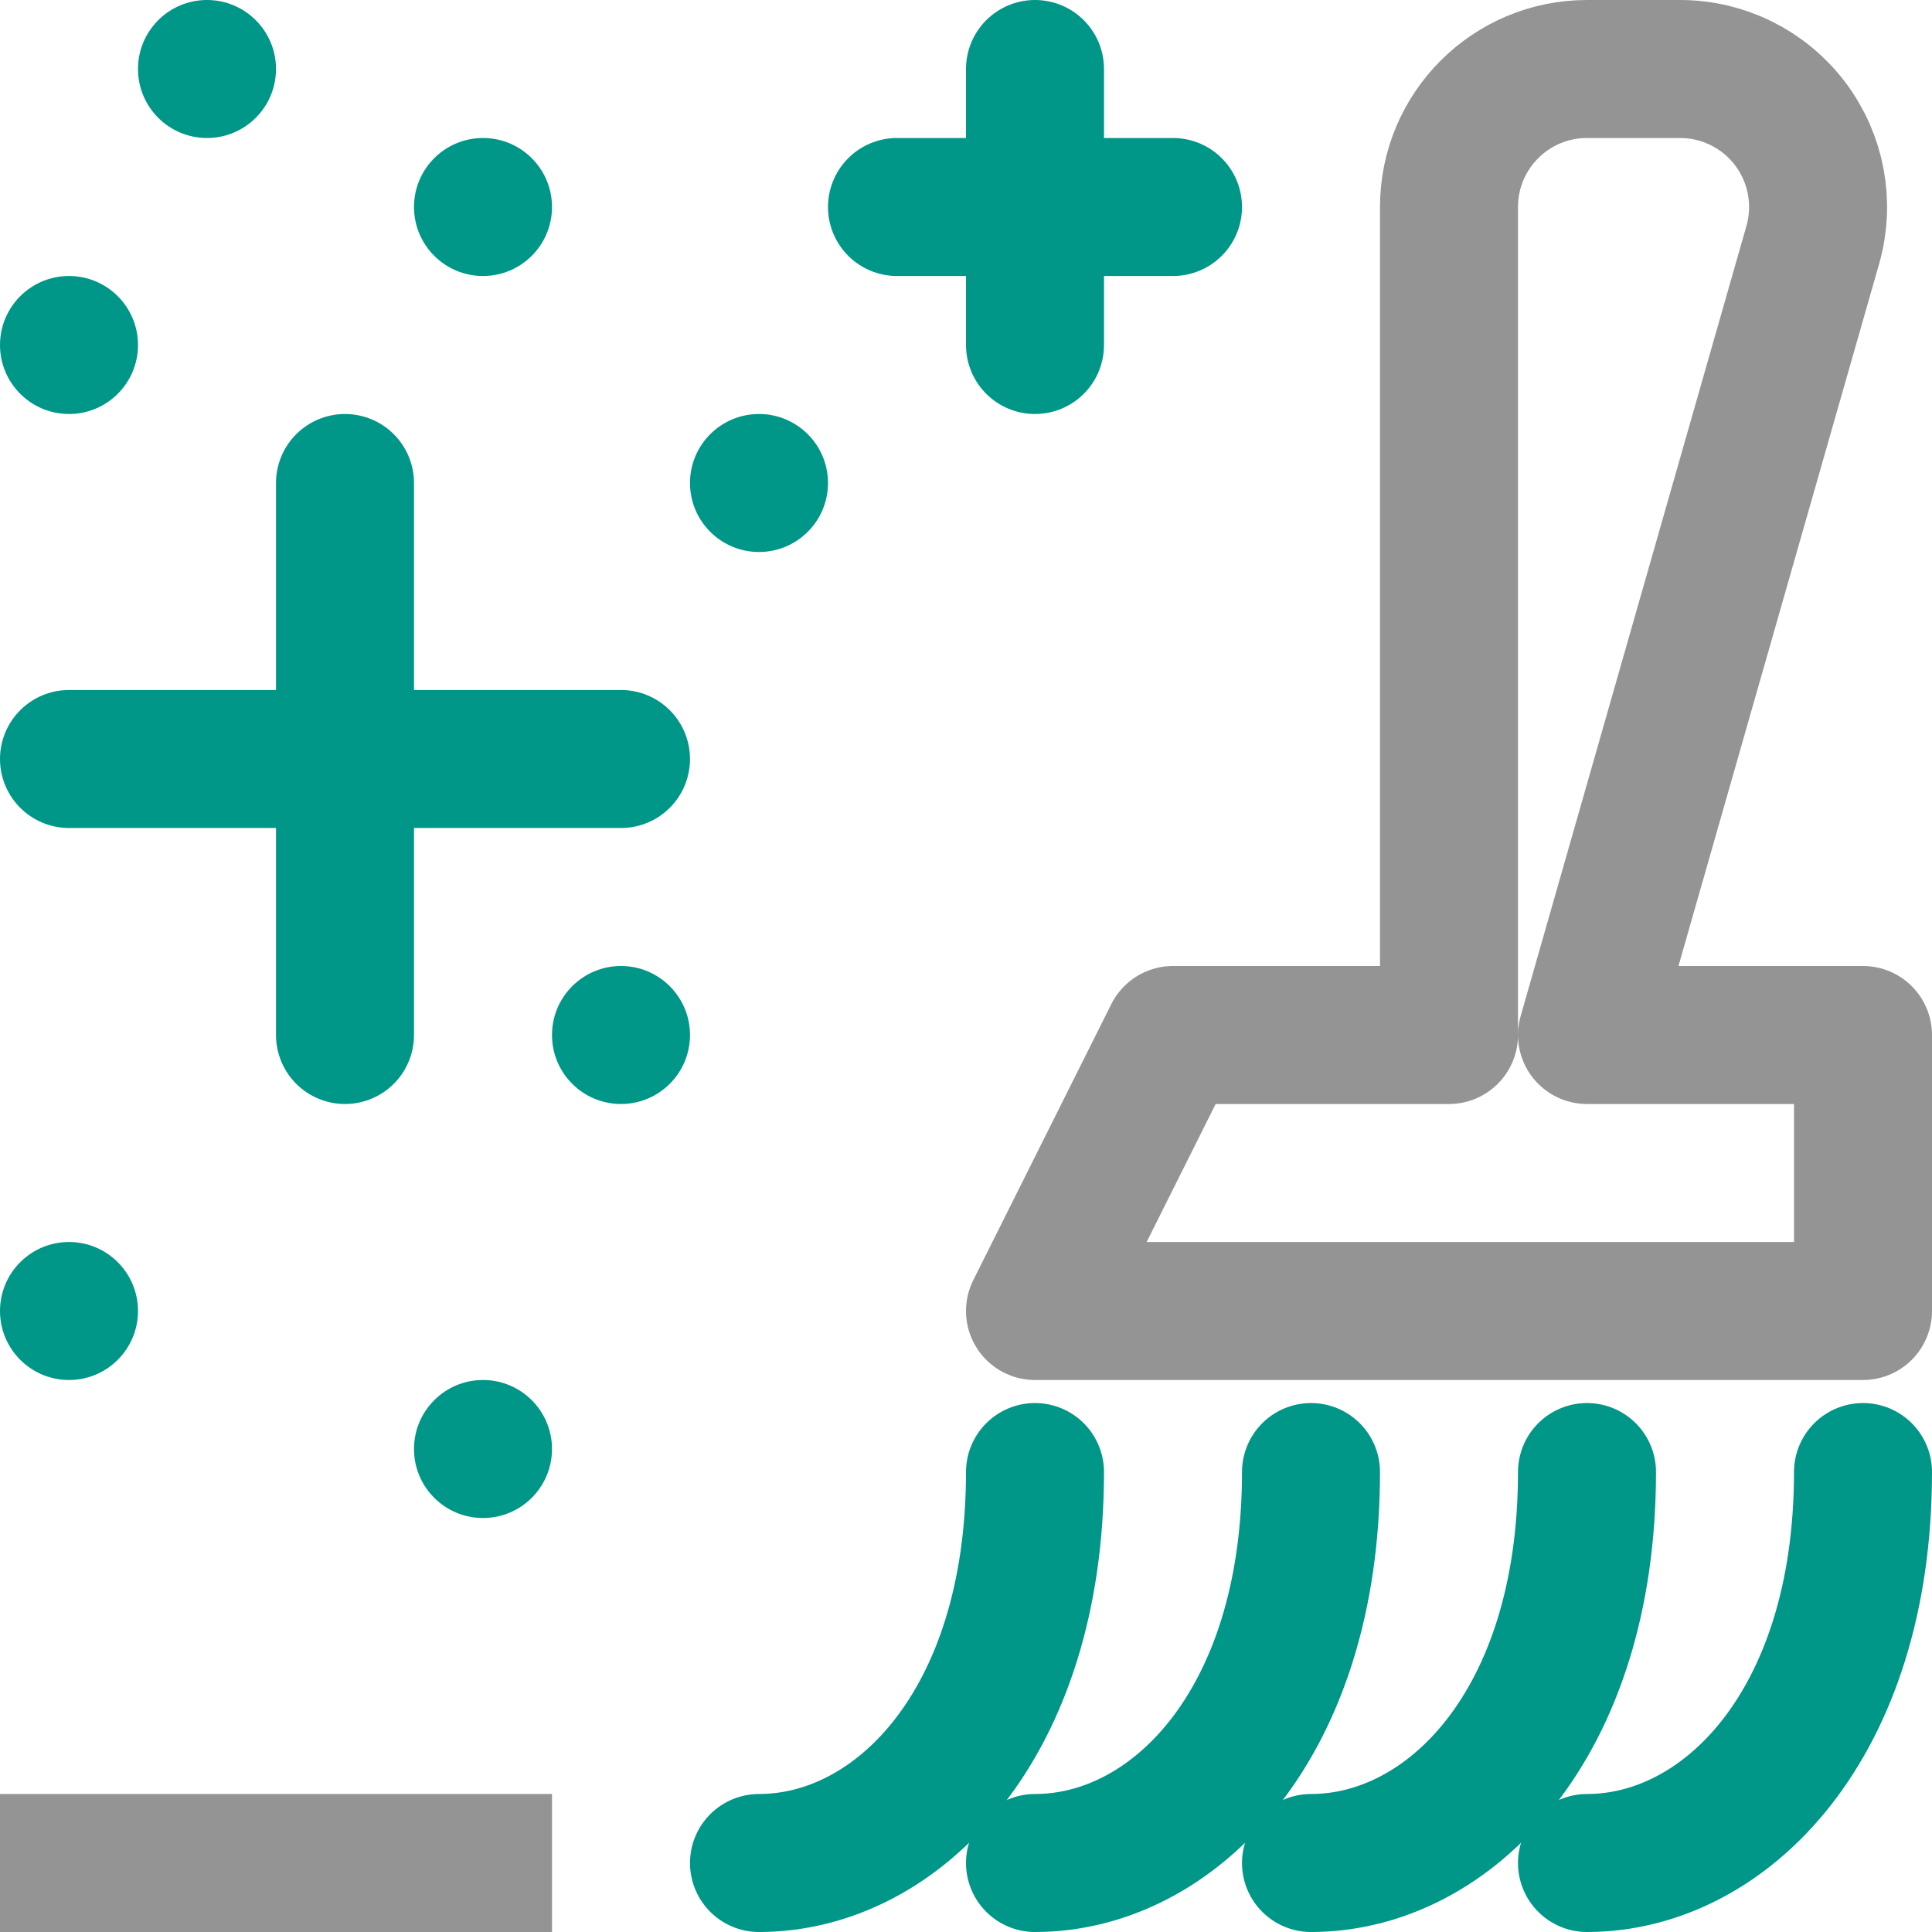
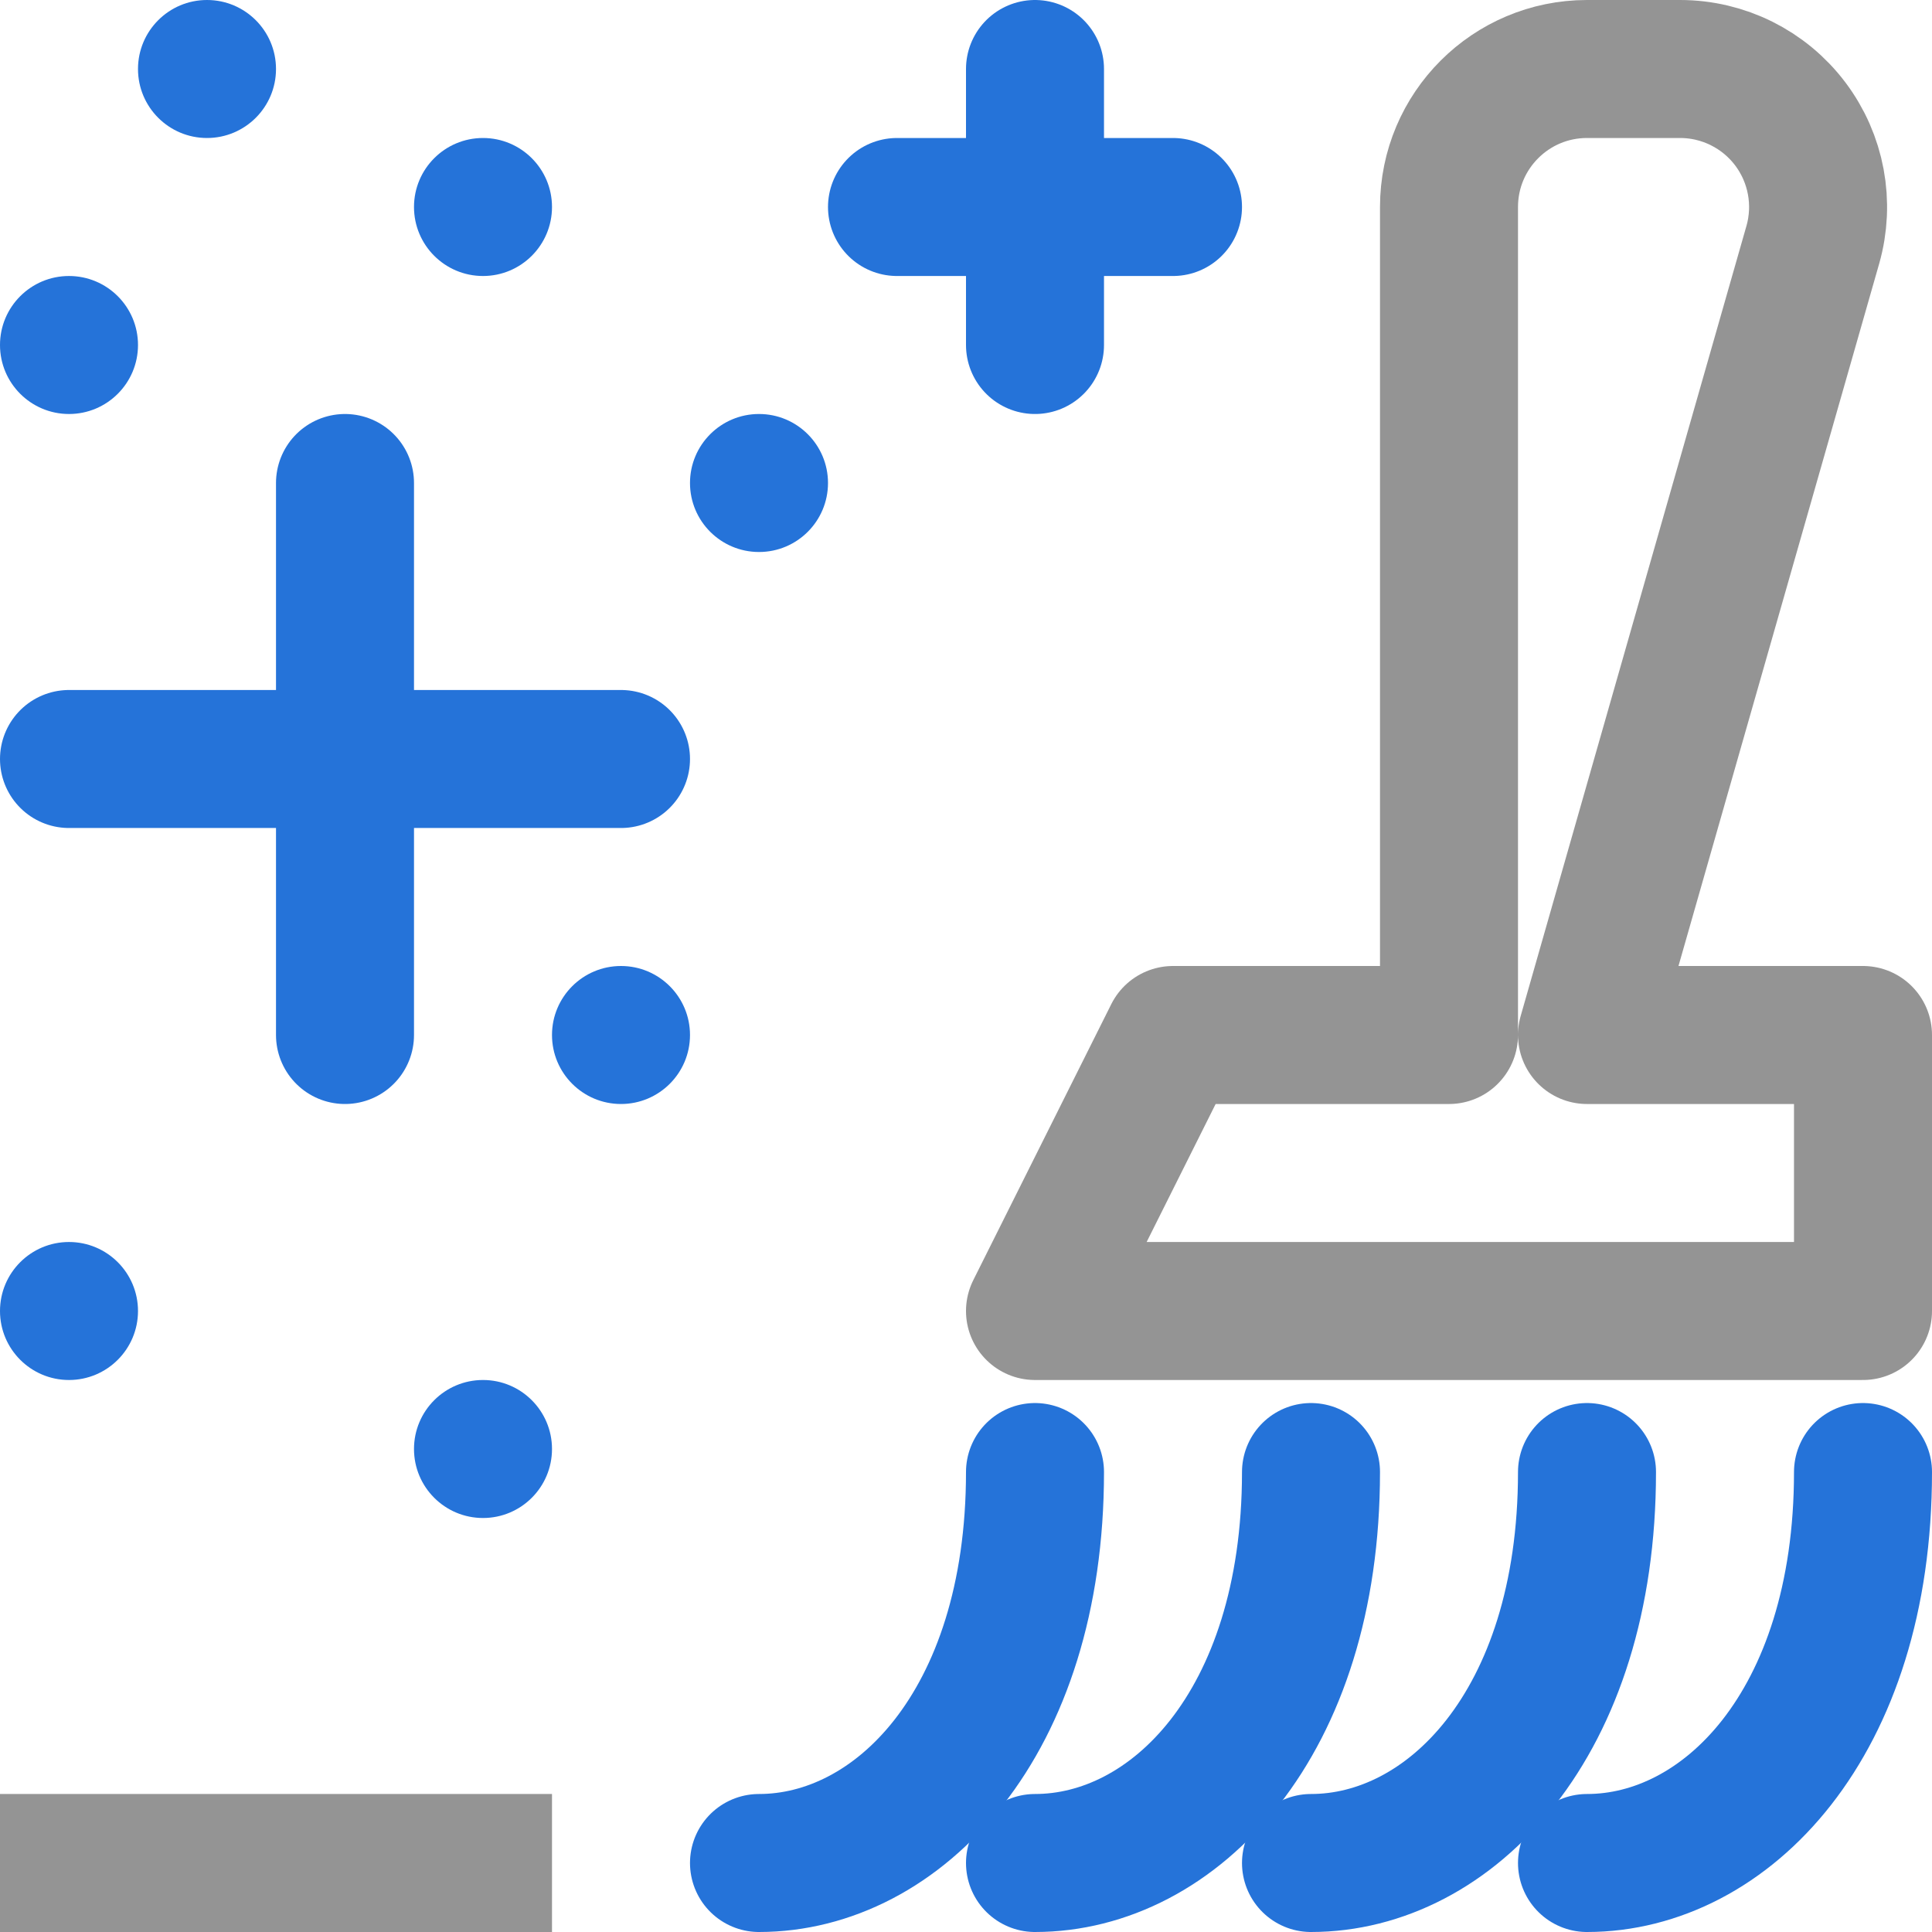
<svg xmlns="http://www.w3.org/2000/svg" width="14" height="14" viewBox="0 0 14 14">
  <line x1="3.5" y1="13.5" x2="0.5" y2="13.5" style="fill:none;stroke:#949494;stroke-linecap:square;stroke-linejoin:round" />
-   <line x1="6.5" y1="1.5" x2="8.5" y2="1.5" style="fill:none;stroke:#009688;stroke-linecap:round;stroke-linejoin:round" />
-   <line x1="7.5" y1="0.5" x2="7.5" y2="2.5" style="fill:none;stroke:#009688;stroke-linecap:round;stroke-linejoin:round" />
-   <line x1="0.5" y1="5.5" x2="4.5" y2="5.5" style="fill:none;stroke:#009688;stroke-linecap:round;stroke-linejoin:round" />
-   <line x1="2.5" y1="3.5" x2="2.5" y2="7.5" style="fill:none;stroke:#009688;stroke-linecap:round;stroke-linejoin:round" />
-   <circle cx="0.5" cy="2.5" r="0.5" style="fill:#009688" />
-   <circle cx="5.5" cy="3.5" r="0.5" style="fill:#009688" />
-   <circle cx="4.5" cy="7.5" r="0.5" style="fill:#009688" />
-   <circle cx="3.5" cy="10.5" r="0.5" style="fill:#009688" />
-   <circle cx="0.5" cy="9.5" r="0.5" style="fill:#009688" />
-   <circle cx="3.5" cy="1.5" r="0.5" style="fill:#009688" />
-   <circle cx="1.5" cy="0.5" r="0.5" style="fill:#009688" />
-   <path d="M13.5,10.667c0,1.833-1,2.833-2,2.833" style="fill:none;stroke:#009688;stroke-linecap:round;stroke-linejoin:round" />
-   <path d="M11.5,10.667c0,1.833-1,2.833-2,2.833" style="fill:none;stroke:#009688;stroke-linecap:round;stroke-linejoin:round" />
-   <path d="M9.5,10.667c0,1.833-1,2.833-2,2.833" style="fill:none;stroke:#009688;stroke-linecap:round;stroke-linejoin:round" />
-   <path d="M7.5,10.667c0,1.833-1,2.833-2,2.833" style="fill:none;stroke:#009688;stroke-linecap:round;stroke-linejoin:round" />
+   <line x1="6.5" y1="1.5" x2="8.5" y2="1.5" style="fill:none;stroke:#2573D9;stroke-linecap:round;stroke-linejoin:round" />
+   <line x1="7.5" y1="0.5" x2="7.5" y2="2.5" style="fill:none;stroke:#2573D9;stroke-linecap:round;stroke-linejoin:round" />
+   <line x1="0.5" y1="5.5" x2="4.5" y2="5.5" style="fill:none;stroke:#2573D9;stroke-linecap:round;stroke-linejoin:round" />
+   <line x1="2.5" y1="3.5" x2="2.5" y2="7.5" style="fill:none;stroke:#2573D9;stroke-linecap:round;stroke-linejoin:round" />
+   <circle cx="0.5" cy="2.5" r="0.5" style="fill:#2573D9" />
+   <circle cx="5.5" cy="3.5" r="0.5" style="fill:#2573D9" />
+   <circle cx="4.5" cy="7.5" r="0.5" style="fill:#2573D9" />
+   <circle cx="3.5" cy="10.5" r="0.5" style="fill:#2573D9" />
+   <circle cx="0.5" cy="9.5" r="0.5" style="fill:#2573D9" />
+   <circle cx="3.5" cy="1.5" r="0.5" style="fill:#2573D9" />
+   <circle cx="1.5" cy="0.5" r="0.5" style="fill:#2573D9" />
+   <path d="M13.5,10.667c0,1.833-1,2.833-2,2.833" style="fill:none;stroke:#2573D9;stroke-linecap:round;stroke-linejoin:round" />
+   <path d="M11.5,10.667c0,1.833-1,2.833-2,2.833" style="fill:none;stroke:#2573D9;stroke-linecap:round;stroke-linejoin:round" />
+   <path d="M9.5,10.667c0,1.833-1,2.833-2,2.833" style="fill:none;stroke:#2573D9;stroke-linecap:round;stroke-linejoin:round" />
+   <path d="M7.5,10.667c0,1.833-1,2.833-2,2.833" style="fill:none;stroke:#2573D9;stroke-linecap:round;stroke-linejoin:round" />
  <path d="M13.5,7.5h-2l1.636-5.725A1,1,0,0,0,12.174.5H11.5a1,1,0,0,0-1,1v6h-2l-1,2h6Z" style="fill:none;stroke:#949494;stroke-linecap:round;stroke-linejoin:round" />
</svg>
